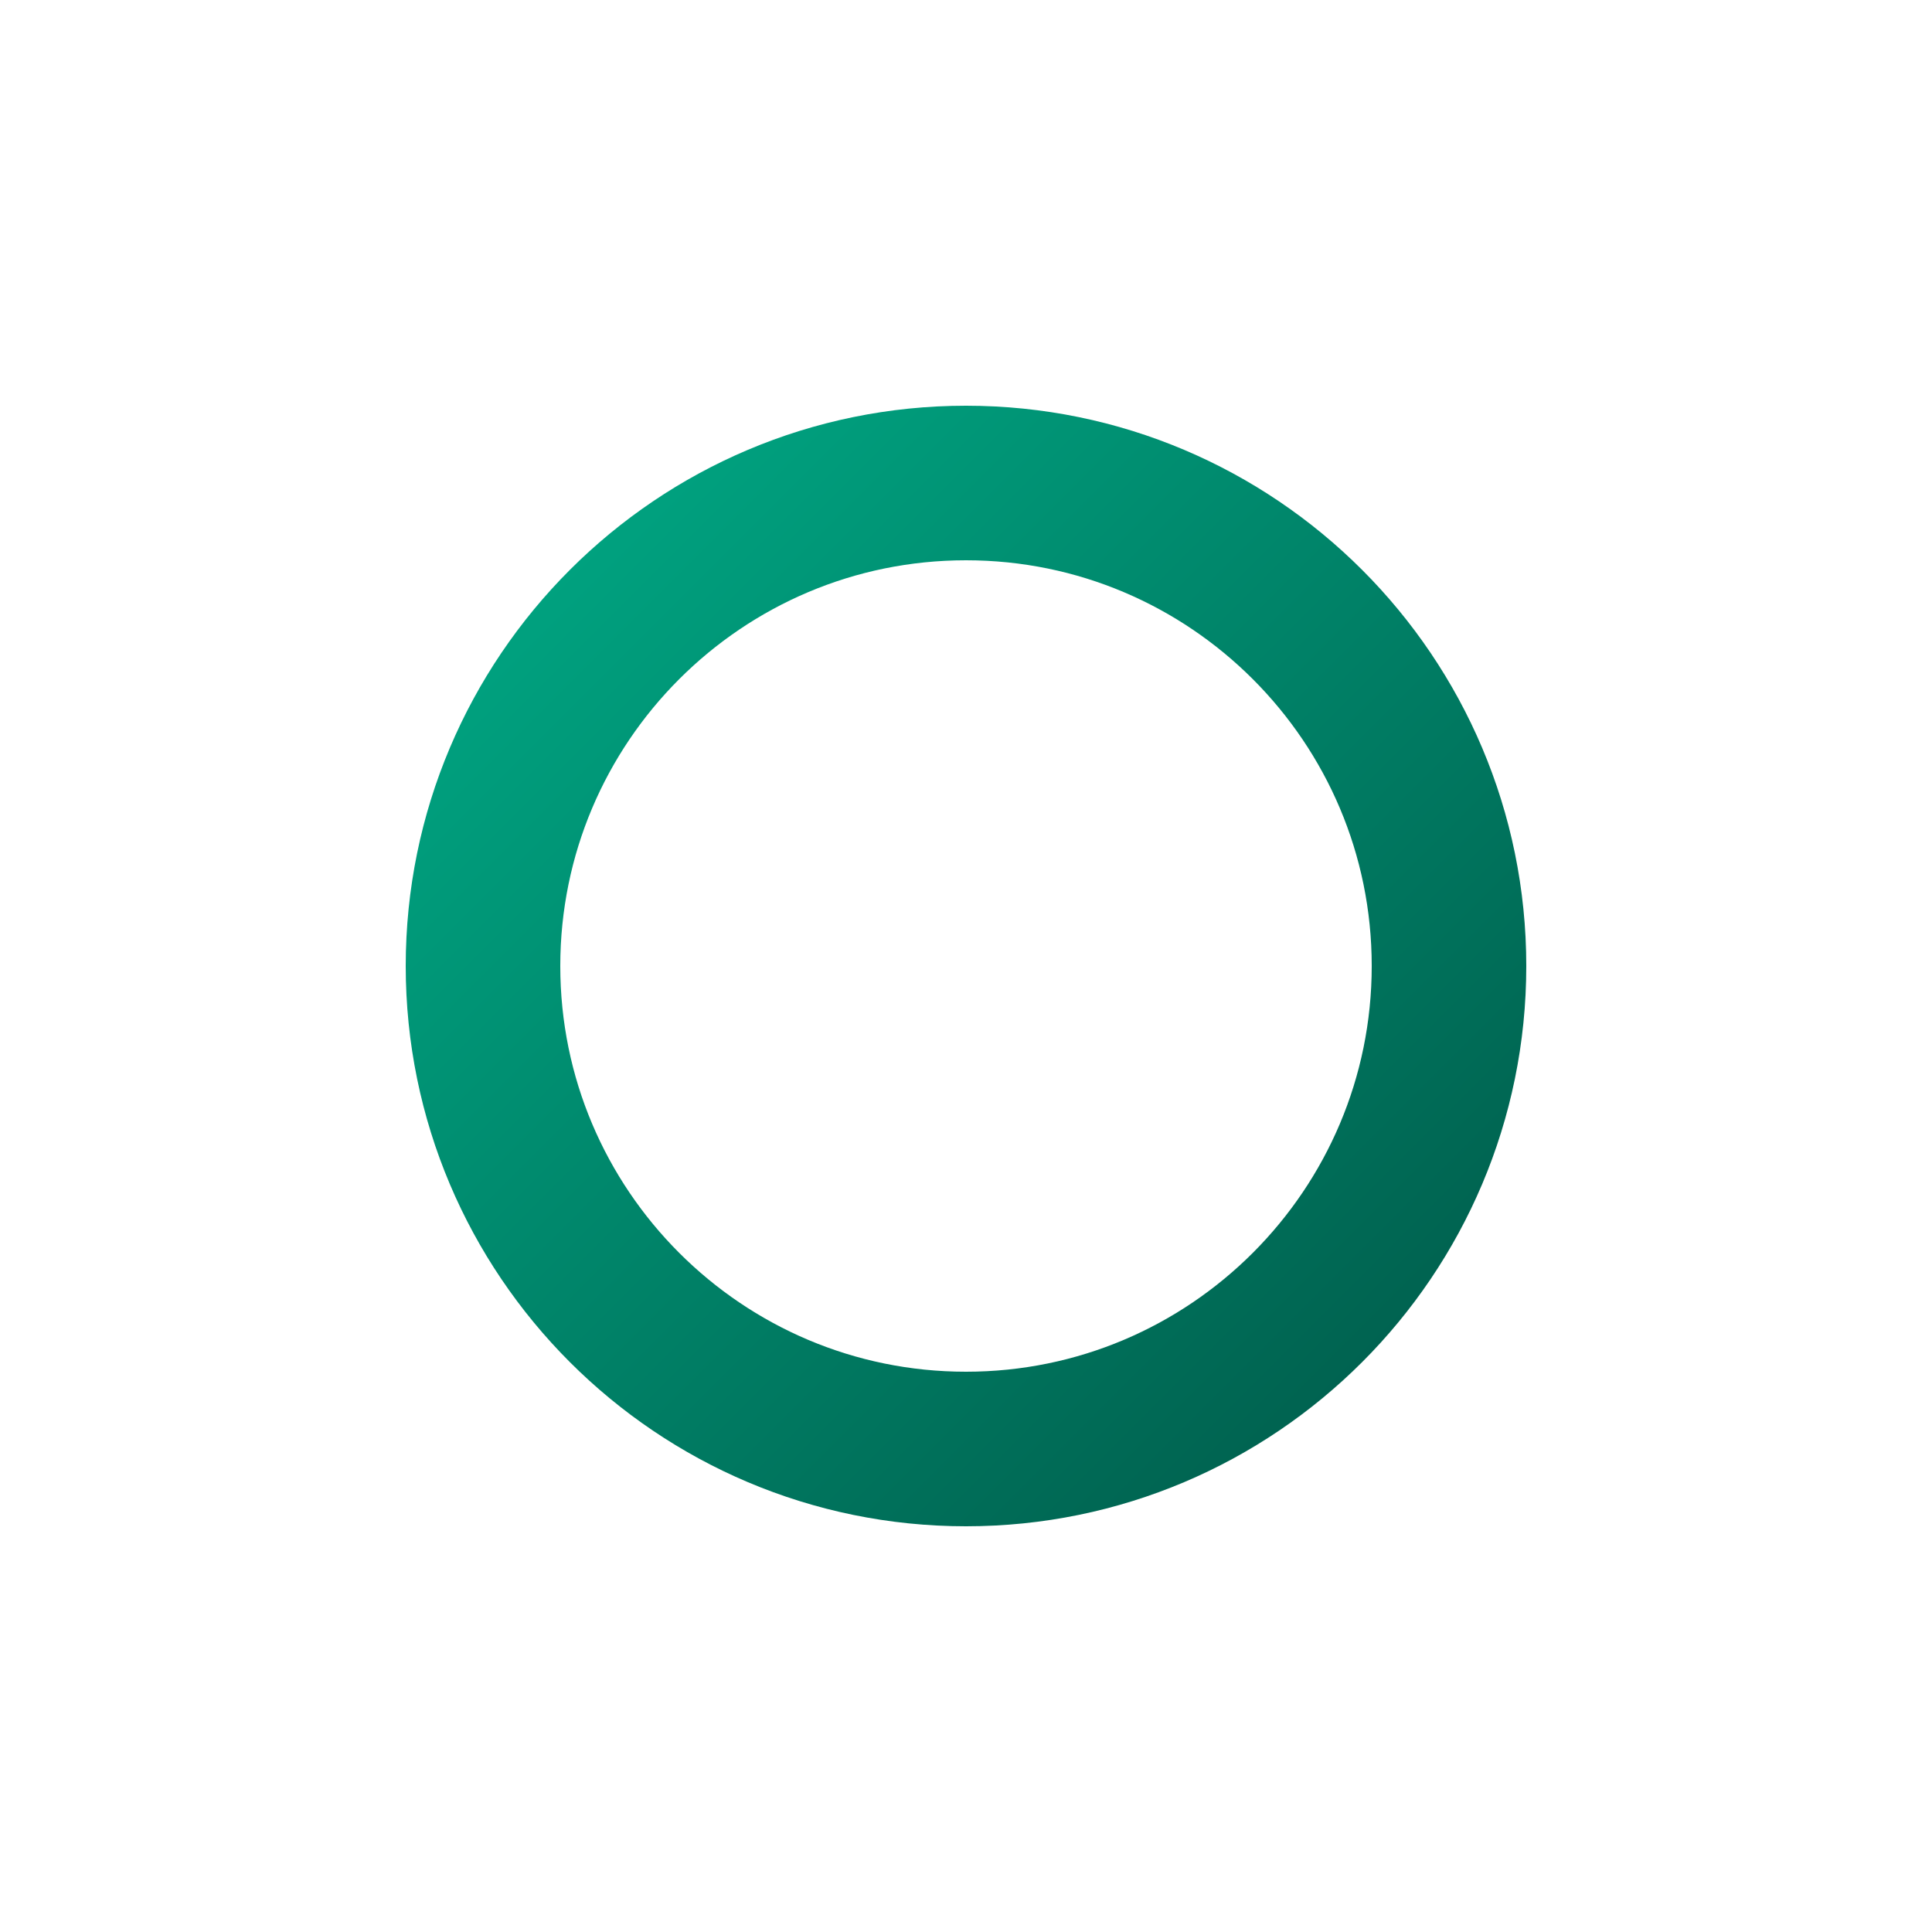
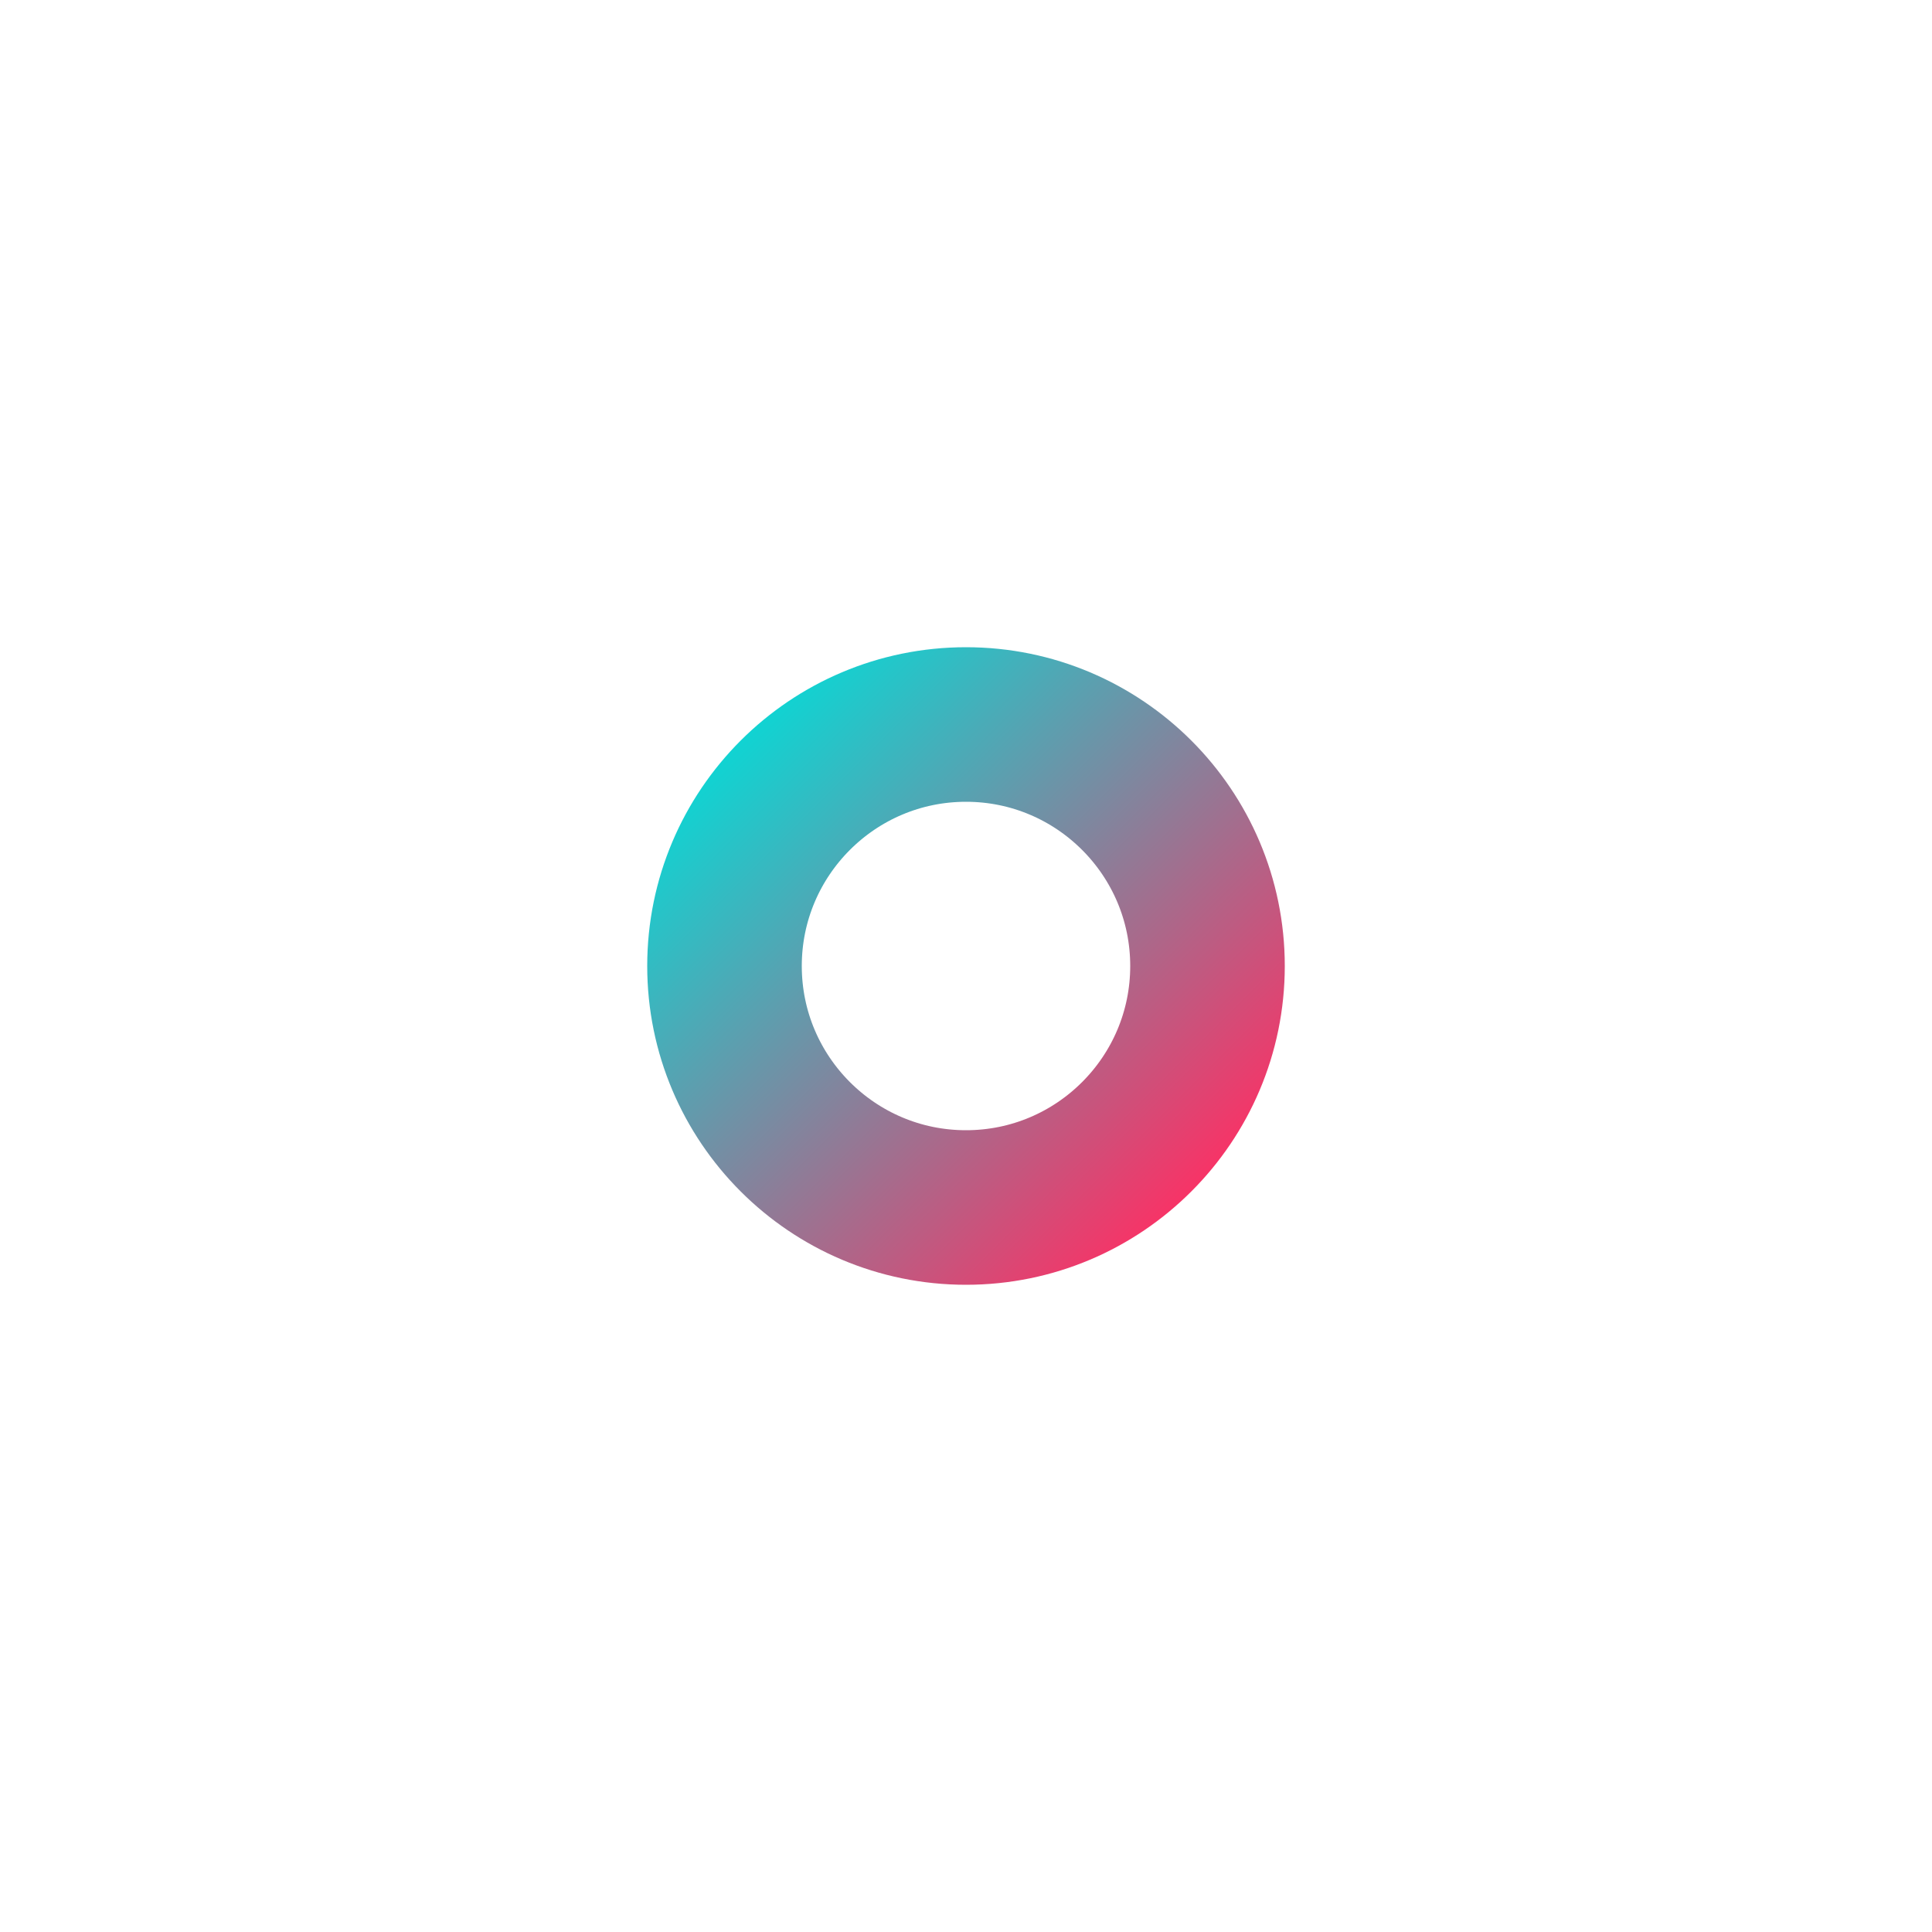
<svg xmlns="http://www.w3.org/2000/svg" width="100" height="100" viewBox="0 0 100 100">
  <defs>
-     <linearGradient id="grad" x1="0%" y1="0%" x2="100%" y2="100%">
-       <stop offset="0%" style="stop-color:#00A884;" />
-       <stop offset="100%" style="stop-color:#005c4b;" />
+     <linearGradient id="infinityGrad" x1="0%" y1="0%" x2="100%" y2="100%">
+       <stop offset="0%" stop-color="#08D9D6" />
+       <stop offset="100%" stop-color="#FF2E63" />
    </linearGradient>
  </defs>
-   <path d="M 75,50 C 75,63.8 63.8,75 50,75 C 36.2,75 25,63.8 25,50 C 25,36.2 36.2,25 50,25 C 63.8,25 75,36.2 75,50 Z M 25,50" stroke="url(#grad)" stroke-width="8" fill="none" stroke-linecap="round" />
+   <path d="M 62.5,50 C 62.5,56.9 56.9,62.5 50,62.5 C 43.1,62.5 37.5,56.9 37.5,50 C 37.5,43.1 43.1,37.5 50,37.5 C 56.9,37.5 62.5,43.1 62.5,50 Z M 37.5,50" stroke="url(#infinityGrad)" stroke-width="8" fill="none" stroke-linecap="round" />
</svg>
